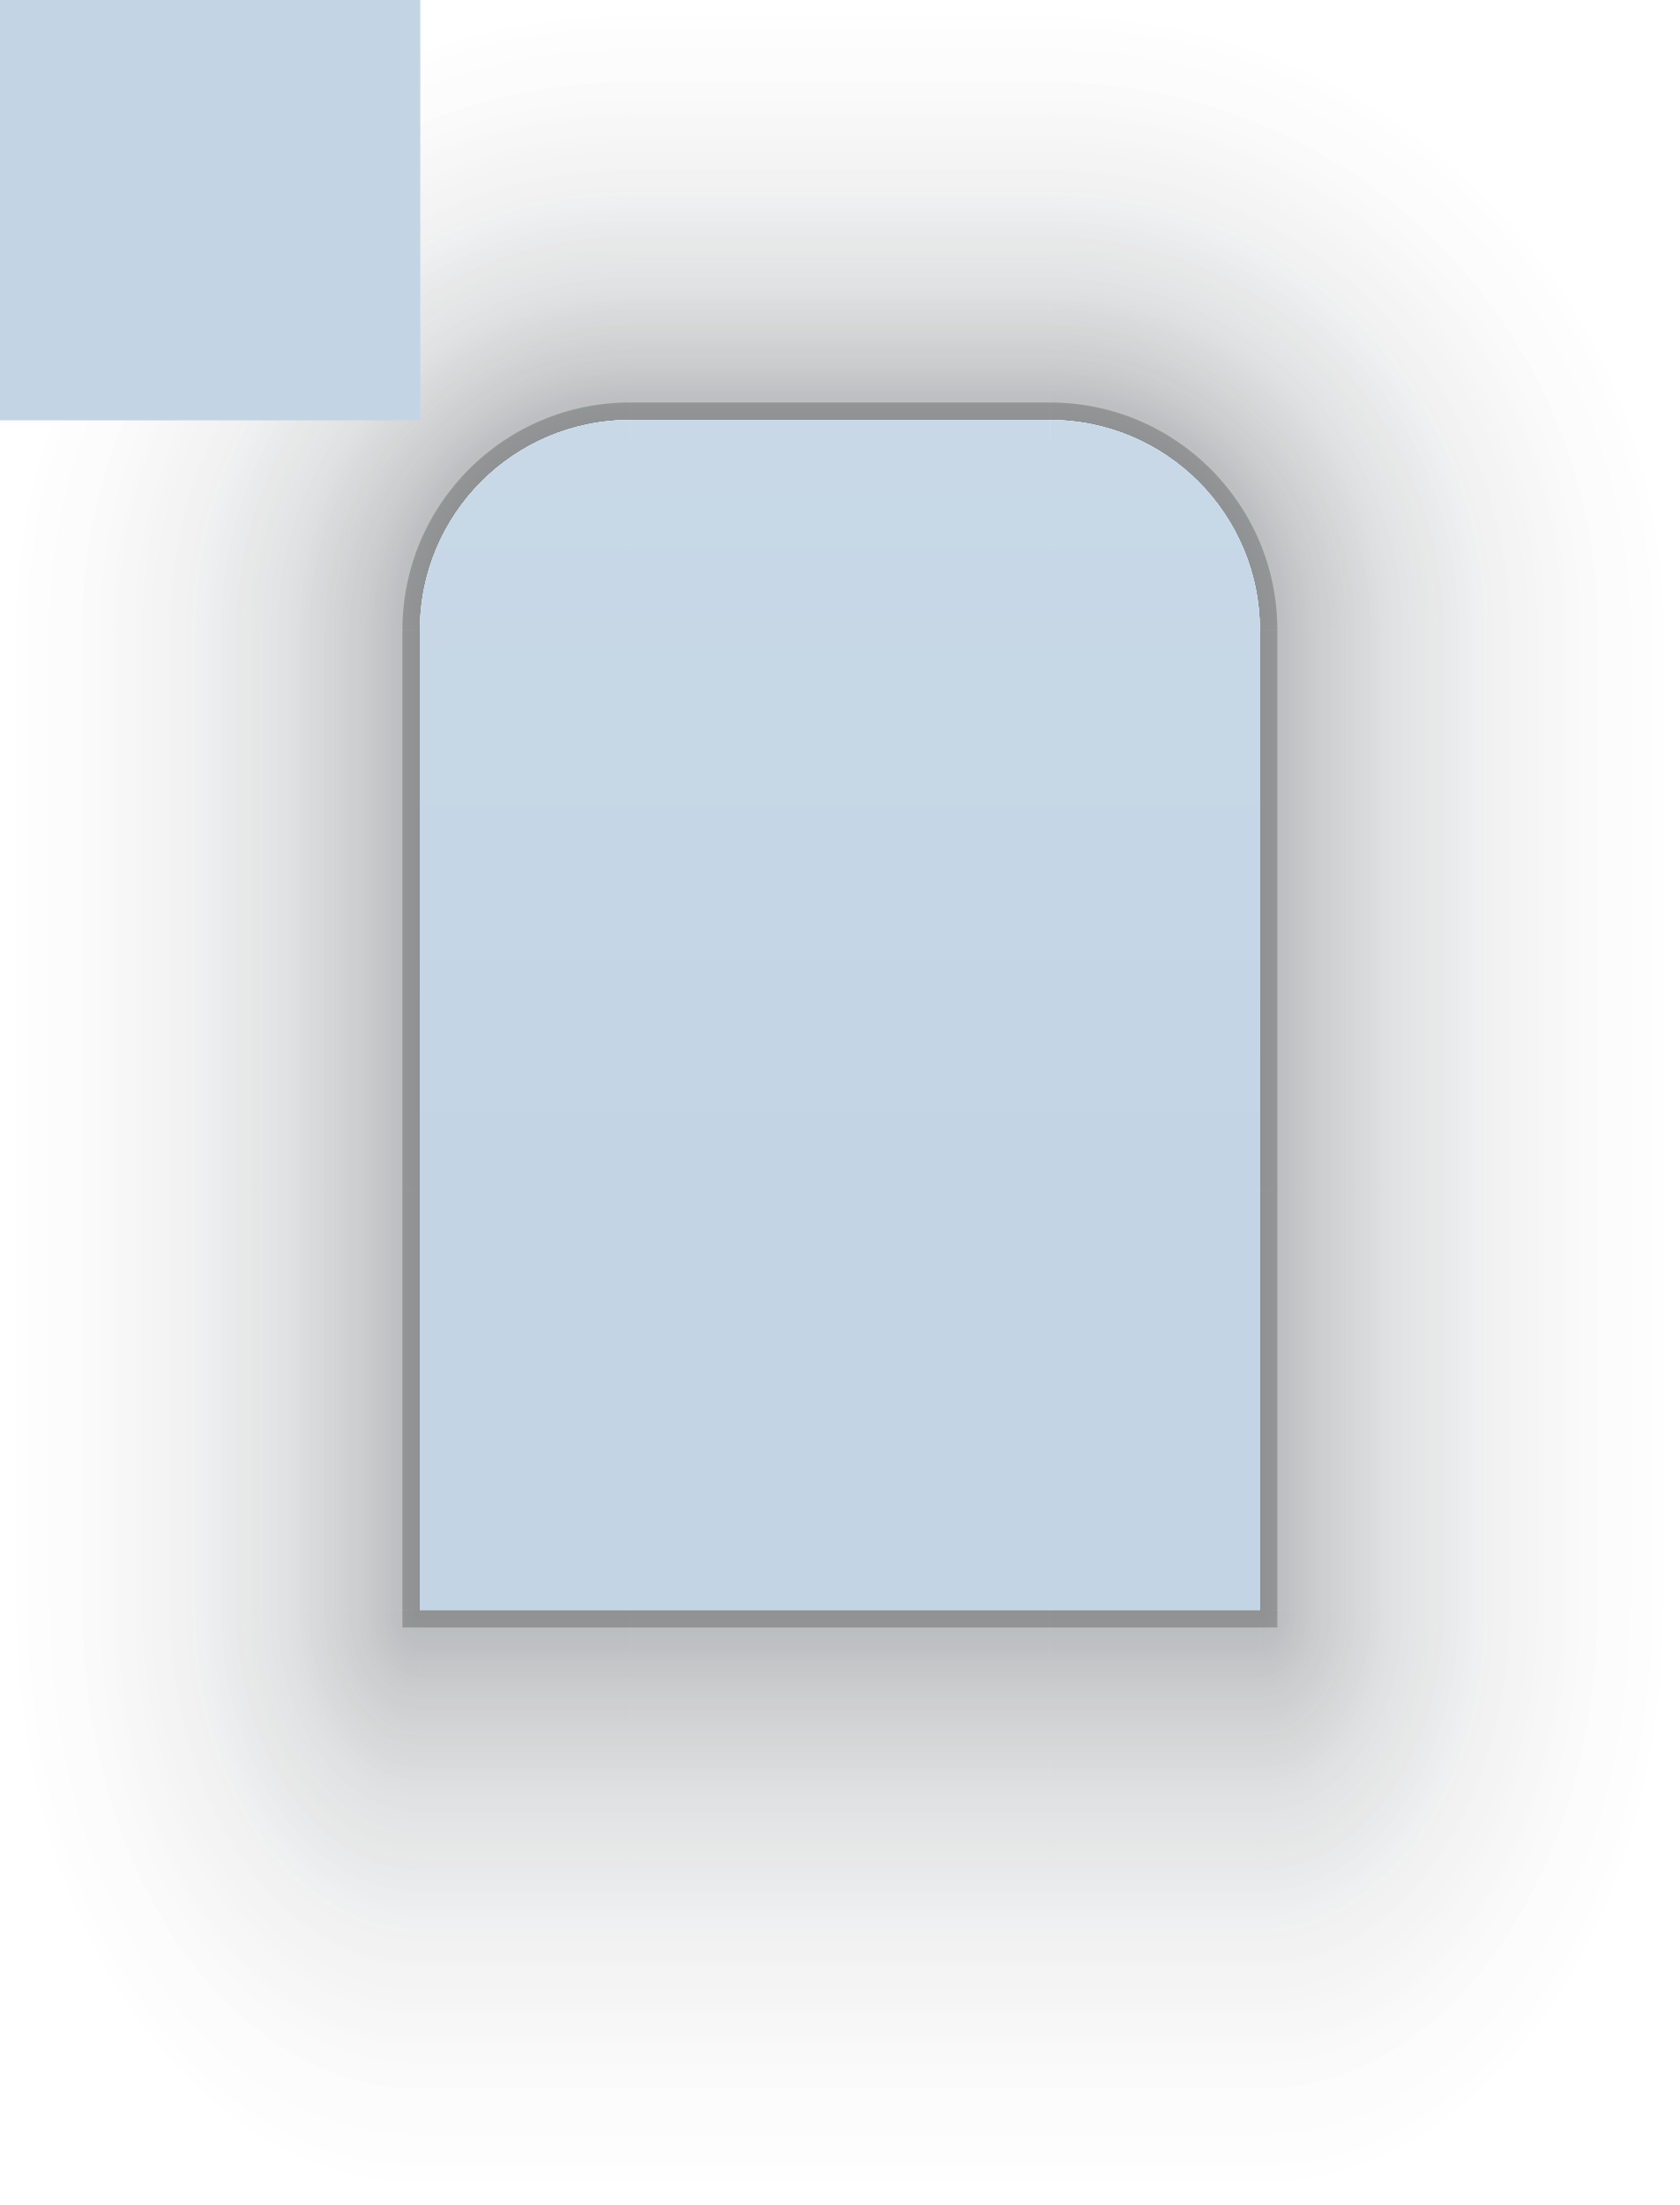
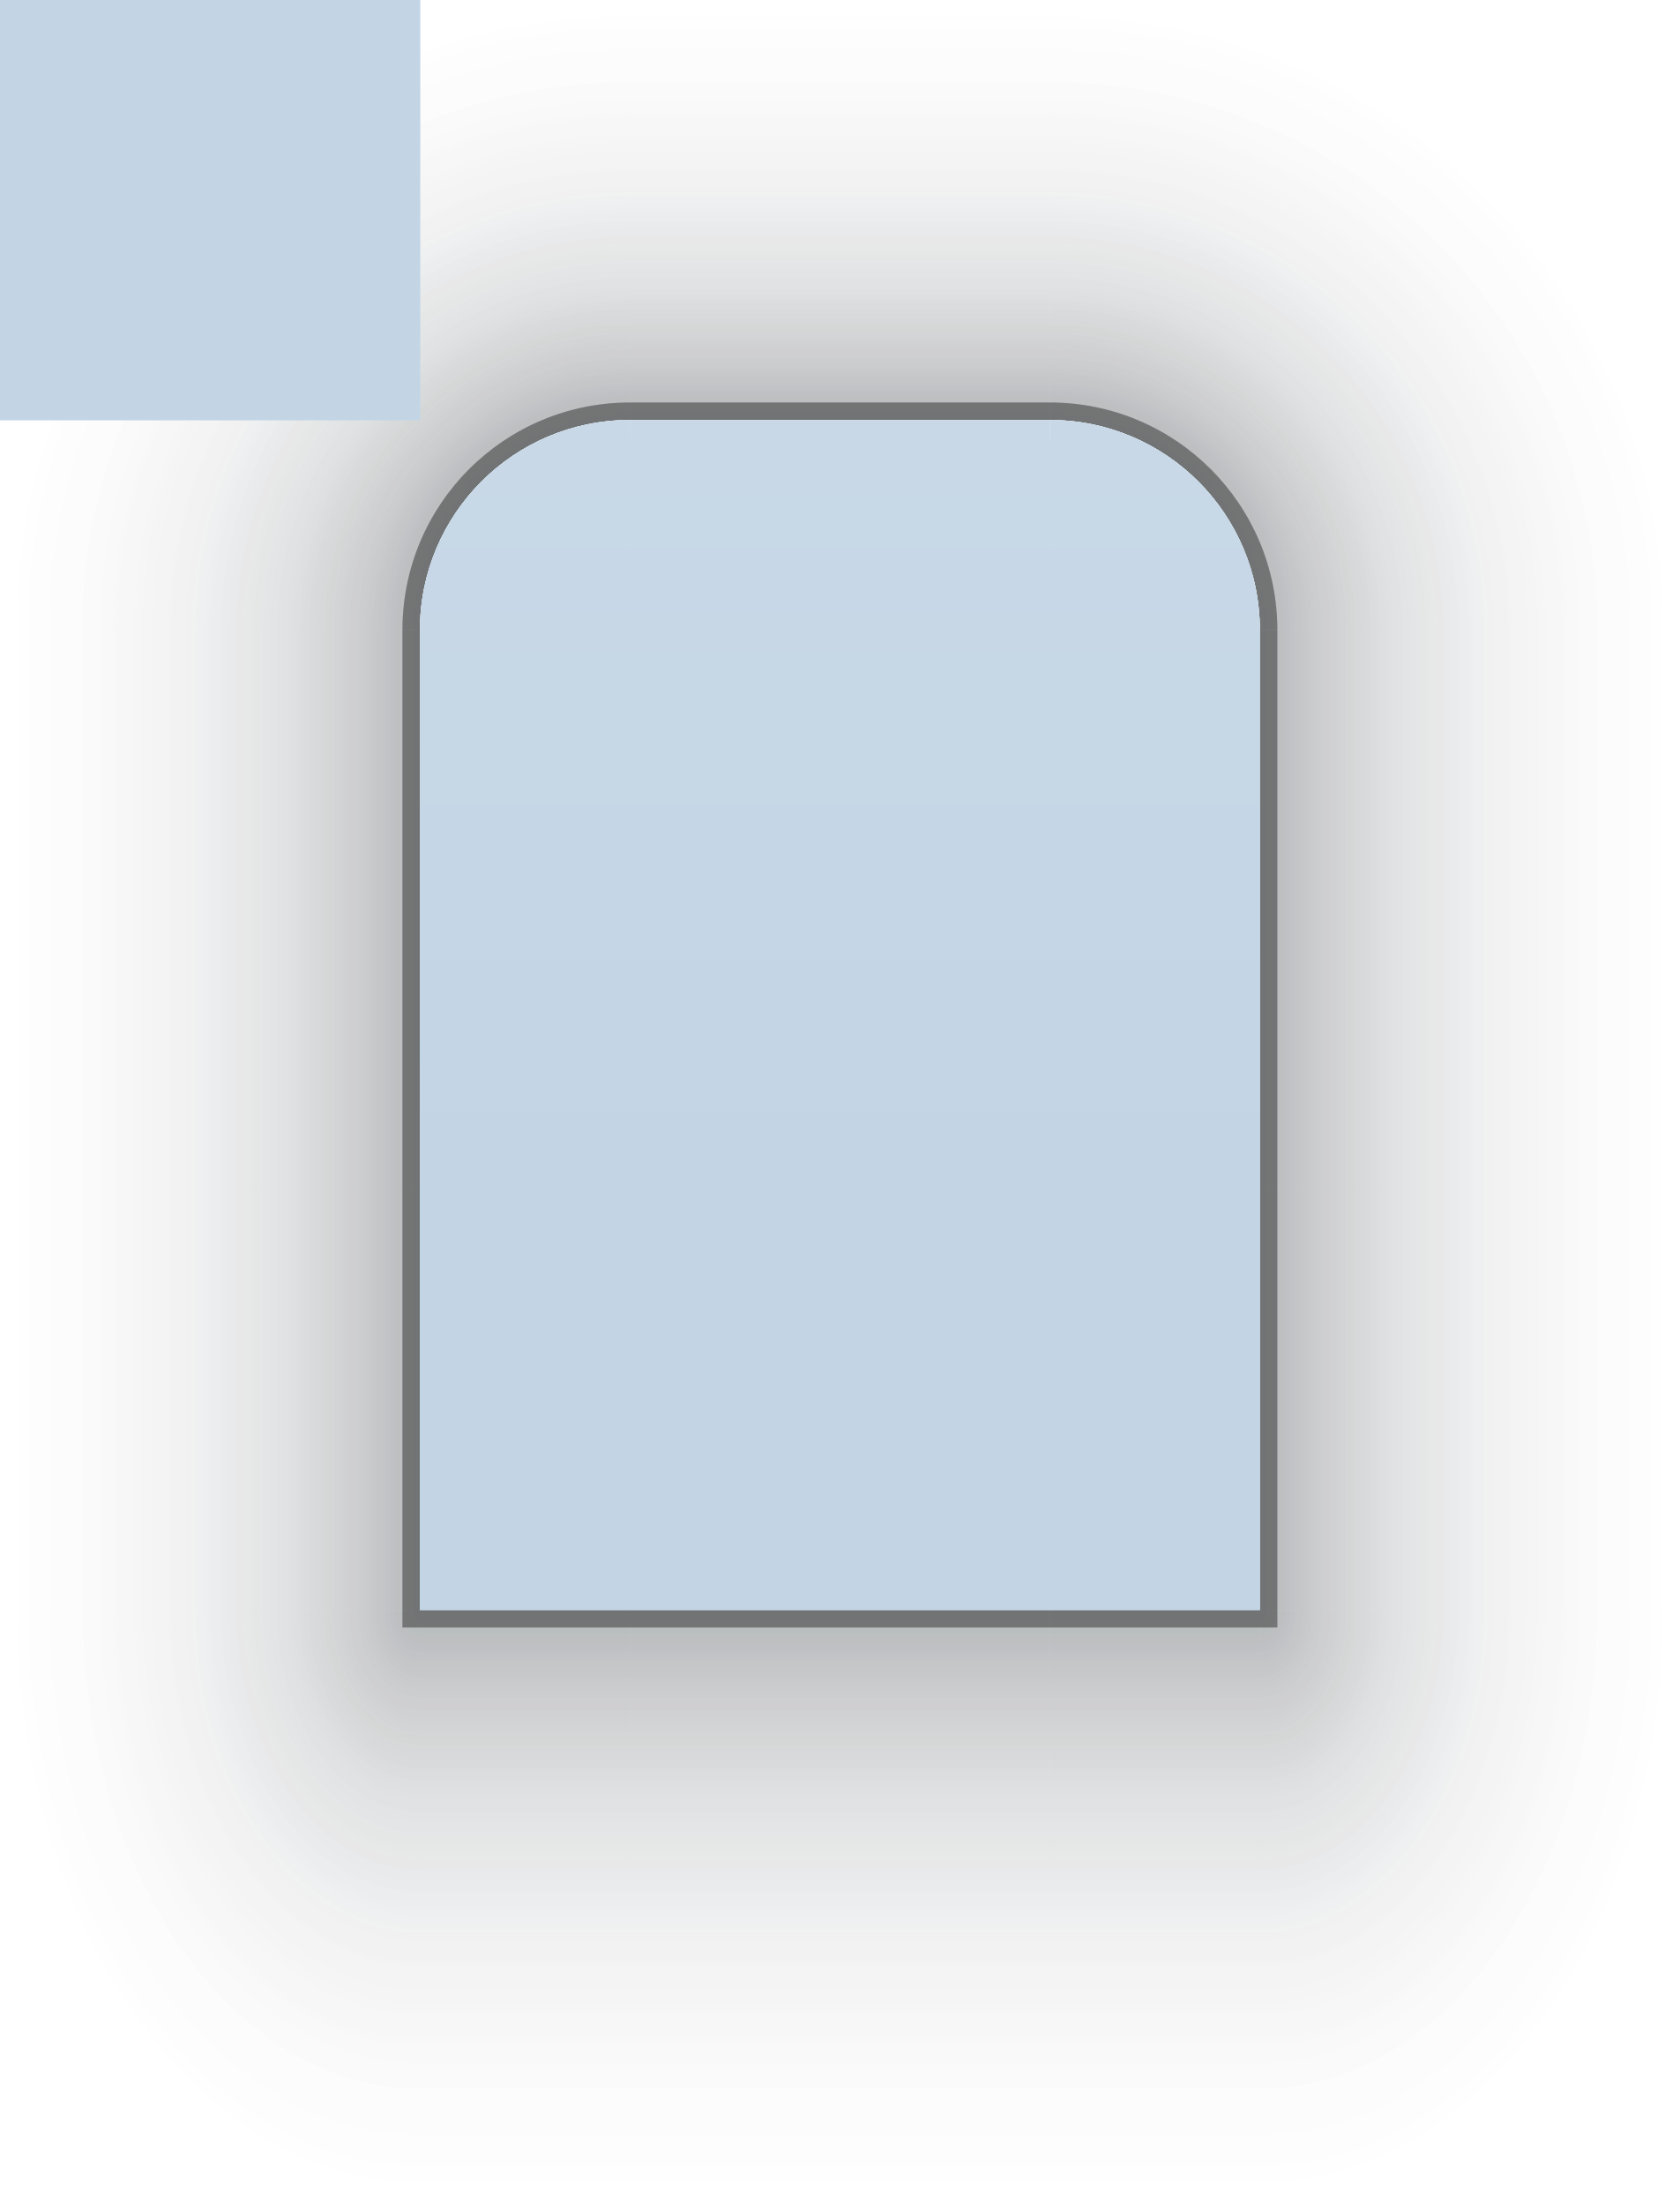
<svg xmlns="http://www.w3.org/2000/svg" width="96" height="126" viewBox="0 0 96 126">
  <defs>
    <linearGradient id="sh-left" gradientUnits="userSpaceOnUse" x1="24" y1="0" x2="0" y2="0">
      <stop offset="0" stop-color="#070E16" stop-opacity="0.2" />
      <stop offset="0.12" stop-color="#070E16" stop-opacity="0.144" />
      <stop offset="0.3" stop-color="#070E16" stop-opacity="0.084" />
      <stop offset="0.55" stop-color="#070E16" stop-opacity="0.034" />
      <stop offset="0.8" stop-color="#070E16" stop-opacity="0.01" />
      <stop offset="1" stop-color="#070E16" stop-opacity="0" />
    </linearGradient>
    <linearGradient id="sh-right" gradientUnits="userSpaceOnUse" x1="72" y1="0" x2="96" y2="0">
      <stop offset="0" stop-color="#070E16" stop-opacity="0.2" />
      <stop offset="0.12" stop-color="#070E16" stop-opacity="0.144" />
      <stop offset="0.3" stop-color="#070E16" stop-opacity="0.084" />
      <stop offset="0.55" stop-color="#070E16" stop-opacity="0.034" />
      <stop offset="0.8" stop-color="#070E16" stop-opacity="0.01" />
      <stop offset="1" stop-color="#070E16" stop-opacity="0" />
    </linearGradient>
    <linearGradient id="sh-top" gradientUnits="userSpaceOnUse" x1="0" y1="24" x2="0" y2="0">
      <stop offset="0" stop-color="#070E16" stop-opacity="0.2" />
      <stop offset="0.12" stop-color="#070E16" stop-opacity="0.144" />
      <stop offset="0.3" stop-color="#070E16" stop-opacity="0.084" />
      <stop offset="0.55" stop-color="#070E16" stop-opacity="0.034" />
      <stop offset="0.8" stop-color="#070E16" stop-opacity="0.01" />
      <stop offset="1" stop-color="#070E16" stop-opacity="0" />
    </linearGradient>
    <linearGradient id="sh-bottom" gradientUnits="userSpaceOnUse" x1="0" y1="92" x2="0" y2="126">
      <stop offset="0" stop-color="#070E16" stop-opacity="0.2" />
      <stop offset="0.12" stop-color="#070E16" stop-opacity="0.144" />
      <stop offset="0.3" stop-color="#070E16" stop-opacity="0.084" />
      <stop offset="0.55" stop-color="#070E16" stop-opacity="0.034" />
      <stop offset="0.8" stop-color="#070E16" stop-opacity="0.01" />
      <stop offset="1" stop-color="#070E16" stop-opacity="0" />
    </linearGradient>
    <radialGradient id="sh-topleft" gradientUnits="userSpaceOnUse" cx="36" cy="36" r="36">
      <stop offset="0.333" stop-color="#070E16" stop-opacity="0.2" />
      <stop offset="0.413" stop-color="#070E16" stop-opacity="0.144" />
      <stop offset="0.533" stop-color="#070E16" stop-opacity="0.084" />
      <stop offset="0.7" stop-color="#070E16" stop-opacity="0.034" />
      <stop offset="0.867" stop-color="#070E16" stop-opacity="0.01" />
      <stop offset="1" stop-color="#070E16" stop-opacity="0" />
    </radialGradient>
    <radialGradient id="sh-topright" gradientUnits="userSpaceOnUse" cx="60" cy="36" r="36">
      <stop offset="0.333" stop-color="#070E16" stop-opacity="0.2" />
      <stop offset="0.413" stop-color="#070E16" stop-opacity="0.144" />
      <stop offset="0.533" stop-color="#070E16" stop-opacity="0.084" />
      <stop offset="0.7" stop-color="#070E16" stop-opacity="0.034" />
      <stop offset="0.867" stop-color="#070E16" stop-opacity="0.01" />
      <stop offset="1" stop-color="#070E16" stop-opacity="0" />
    </radialGradient>
    <radialGradient id="sh-bottomleft" gradientUnits="userSpaceOnUse" cx="0" cy="0" r="1" gradientTransform="matrix(24 0 0 34 24 92)">
      <stop offset="0" stop-color="#070E16" stop-opacity="0.2" />
      <stop offset="0.12" stop-color="#070E16" stop-opacity="0.144" />
      <stop offset="0.3" stop-color="#070E16" stop-opacity="0.084" />
      <stop offset="0.55" stop-color="#070E16" stop-opacity="0.034" />
      <stop offset="0.8" stop-color="#070E16" stop-opacity="0.01" />
      <stop offset="1" stop-color="#070E16" stop-opacity="0" />
    </radialGradient>
    <radialGradient id="sh-bottomright" gradientUnits="userSpaceOnUse" cx="0" cy="0" r="1" gradientTransform="matrix(24 0 0 34 72 92)">
      <stop offset="0" stop-color="#070E16" stop-opacity="0.2" />
      <stop offset="0.12" stop-color="#070E16" stop-opacity="0.144" />
      <stop offset="0.3" stop-color="#070E16" stop-opacity="0.084" />
      <stop offset="0.55" stop-color="#070E16" stop-opacity="0.034" />
      <stop offset="0.8" stop-color="#070E16" stop-opacity="0.01" />
      <stop offset="1" stop-color="#070E16" stop-opacity="0" />
    </radialGradient>
    <linearGradient id="i-sh-left" gradientUnits="userSpaceOnUse" x1="24" y1="0" x2="0" y2="0">
      <stop offset="0" stop-color="#070E16" stop-opacity="0.12" />
      <stop offset="0.12" stop-color="#070E16" stop-opacity="0.086" />
      <stop offset="0.3" stop-color="#070E16" stop-opacity="0.05" />
      <stop offset="0.55" stop-color="#070E16" stop-opacity="0.02" />
      <stop offset="0.8" stop-color="#070E16" stop-opacity="0.006" />
      <stop offset="1" stop-color="#070E16" stop-opacity="0" />
    </linearGradient>
    <linearGradient id="i-sh-right" gradientUnits="userSpaceOnUse" x1="72" y1="0" x2="96" y2="0">
      <stop offset="0" stop-color="#070E16" stop-opacity="0.12" />
      <stop offset="0.12" stop-color="#070E16" stop-opacity="0.086" />
      <stop offset="0.3" stop-color="#070E16" stop-opacity="0.05" />
      <stop offset="0.55" stop-color="#070E16" stop-opacity="0.02" />
      <stop offset="0.8" stop-color="#070E16" stop-opacity="0.006" />
      <stop offset="1" stop-color="#070E16" stop-opacity="0" />
    </linearGradient>
    <linearGradient id="i-sh-top" gradientUnits="userSpaceOnUse" x1="0" y1="24" x2="0" y2="0">
      <stop offset="0" stop-color="#070E16" stop-opacity="0.12" />
      <stop offset="0.12" stop-color="#070E16" stop-opacity="0.086" />
      <stop offset="0.3" stop-color="#070E16" stop-opacity="0.05" />
      <stop offset="0.55" stop-color="#070E16" stop-opacity="0.02" />
      <stop offset="0.8" stop-color="#070E16" stop-opacity="0.006" />
      <stop offset="1" stop-color="#070E16" stop-opacity="0" />
    </linearGradient>
    <linearGradient id="i-sh-bottom" gradientUnits="userSpaceOnUse" x1="0" y1="92" x2="0" y2="126">
      <stop offset="0" stop-color="#070E16" stop-opacity="0.12" />
      <stop offset="0.12" stop-color="#070E16" stop-opacity="0.086" />
      <stop offset="0.3" stop-color="#070E16" stop-opacity="0.05" />
      <stop offset="0.55" stop-color="#070E16" stop-opacity="0.02" />
      <stop offset="0.8" stop-color="#070E16" stop-opacity="0.006" />
      <stop offset="1" stop-color="#070E16" stop-opacity="0" />
    </linearGradient>
    <radialGradient id="i-sh-topleft" gradientUnits="userSpaceOnUse" cx="36" cy="36" r="36">
      <stop offset="0.333" stop-color="#070E16" stop-opacity="0.12" />
      <stop offset="0.413" stop-color="#070E16" stop-opacity="0.086" />
      <stop offset="0.533" stop-color="#070E16" stop-opacity="0.05" />
      <stop offset="0.7" stop-color="#070E16" stop-opacity="0.02" />
      <stop offset="0.867" stop-color="#070E16" stop-opacity="0.006" />
      <stop offset="1" stop-color="#070E16" stop-opacity="0" />
    </radialGradient>
    <radialGradient id="i-sh-topright" gradientUnits="userSpaceOnUse" cx="60" cy="36" r="36">
      <stop offset="0.333" stop-color="#070E16" stop-opacity="0.12" />
      <stop offset="0.413" stop-color="#070E16" stop-opacity="0.086" />
      <stop offset="0.533" stop-color="#070E16" stop-opacity="0.05" />
      <stop offset="0.7" stop-color="#070E16" stop-opacity="0.02" />
      <stop offset="0.867" stop-color="#070E16" stop-opacity="0.006" />
      <stop offset="1" stop-color="#070E16" stop-opacity="0" />
    </radialGradient>
    <radialGradient id="i-sh-bottomleft" gradientUnits="userSpaceOnUse" cx="0" cy="0" r="1" gradientTransform="matrix(24 0 0 34 24 92)">
      <stop offset="0" stop-color="#070E16" stop-opacity="0.12" />
      <stop offset="0.12" stop-color="#070E16" stop-opacity="0.086" />
      <stop offset="0.3" stop-color="#070E16" stop-opacity="0.05" />
      <stop offset="0.55" stop-color="#070E16" stop-opacity="0.02" />
      <stop offset="0.8" stop-color="#070E16" stop-opacity="0.006" />
      <stop offset="1" stop-color="#070E16" stop-opacity="0" />
    </radialGradient>
    <radialGradient id="i-sh-bottomright" gradientUnits="userSpaceOnUse" cx="0" cy="0" r="1" gradientTransform="matrix(24 0 0 34 72 92)">
      <stop offset="0" stop-color="#070E16" stop-opacity="0.12" />
      <stop offset="0.12" stop-color="#070E16" stop-opacity="0.086" />
      <stop offset="0.3" stop-color="#070E16" stop-opacity="0.05" />
      <stop offset="0.55" stop-color="#070E16" stop-opacity="0.02" />
      <stop offset="0.8" stop-color="#070E16" stop-opacity="0.006" />
      <stop offset="1" stop-color="#070E16" stop-opacity="0" />
    </radialGradient>
    <linearGradient id="title" gradientUnits="userSpaceOnUse" x1="0" y1="24" x2="0" y2="68">
      <stop offset="0" stop-color="#D0DEEA" />
      <stop offset="1" stop-color="#C3D5E5" />
    </linearGradient>
    <linearGradient id="i-title" gradientUnits="userSpaceOnUse" x1="0" y1="24" x2="0" y2="68">
      <stop offset="0" stop-color="#C8D8E7" />
      <stop offset="1" stop-color="#C3D5E5" />
    </linearGradient>
  </defs>
  <g id="decoration-topleft">
    <rect x="0" y="0" width="36" height="68" fill="#000" fill-opacity="0" />
    <rect x="0" y="0" width="36" height="36" fill="url(#sh-topleft)" />
    <rect x="0" y="36" width="24" height="32" fill="url(#sh-left)" />
    <path d="M23 36A13 13 0 0 1 36 23V24A12 12 0 0 0 24 36Z" fill="#000000" fill-opacity="0.140" />
    <rect x="23" y="36" width="1" height="32" fill="#000000" fill-opacity="0.140" />
    <path d="M24 68V36A12 12 0 0 1 36 24V68Z" fill="url(#title)" />
    <path d="M24 36A12 12 0 0 1 36 24V25A11 11 0 0 0 25 36Z" fill="#F4F7FA" fill-opacity="0.700" />
  </g>
  <g id="decoration-top">
    <rect x="36" y="0" width="24" height="68" fill="#000" fill-opacity="0" />
    <rect x="36" y="0" width="24" height="24" fill="url(#sh-top)" />
    <rect x="36" y="23" width="24" height="1" fill="#000000" fill-opacity="0.140" />
    <rect x="36" y="24" width="24" height="44" fill="url(#title)" />
    <rect x="36" y="24" width="24" height="1" fill="#F4F7FA" fill-opacity="0.700" />
  </g>
  <g id="decoration-topright">
    <rect x="60" y="0" width="36" height="68" fill="#000" fill-opacity="0" />
    <rect x="60" y="0" width="36" height="36" fill="url(#sh-topright)" />
    <rect x="72" y="36" width="24" height="32" fill="url(#sh-right)" />
    <path d="M60 23A13 13 0 0 1 73 36H72A12 12 0 0 0 60 24Z" fill="#000000" fill-opacity="0.140" />
    <rect x="72" y="36" width="1" height="32" fill="#000000" fill-opacity="0.140" />
    <path d="M60 24A12 12 0 0 1 72 36V68H60Z" fill="url(#title)" />
    <path d="M60 24A12 12 0 0 1 72 36H71A11 11 0 0 0 60 25Z" fill="#F4F7FA" fill-opacity="0.700" />
  </g>
  <g id="decoration-left">
    <rect x="0" y="68" width="36" height="24" fill="#000" fill-opacity="0" />
    <rect x="0" y="68" width="24" height="24" fill="url(#sh-left)" />
    <rect x="23" y="68" width="1" height="24" fill="#000000" fill-opacity="0.140" />
    <rect x="24" y="68" width="12" height="24" fill="#C3D5E5" />
  </g>
  <g id="decoration-center">
    <rect x="36" y="68" width="24" height="24" fill="#000" fill-opacity="0" />
    <rect x="36" y="68" width="24" height="24" fill="#C3D5E5" />
  </g>
  <g id="decoration-right">
    <rect x="60" y="68" width="36" height="24" fill="#000" fill-opacity="0" />
    <rect x="72" y="68" width="24" height="24" fill="url(#sh-right)" />
    <rect x="72" y="68" width="1" height="24" fill="#000000" fill-opacity="0.140" />
    <rect x="60" y="68" width="12" height="24" fill="#C3D5E5" />
  </g>
  <g id="decoration-bottomleft">
    <rect x="0" y="92" width="36" height="34" fill="#000" fill-opacity="0" />
    <rect x="0" y="92" width="24" height="34" fill="url(#sh-bottomleft)" />
    <rect x="24" y="92" width="12" height="34" fill="url(#sh-bottom)" />
    <rect x="23" y="92" width="13" height="1" fill="#000000" fill-opacity="0.140" />
  </g>
  <g id="decoration-bottom">
    <rect x="36" y="92" width="24" height="34" fill="#000" fill-opacity="0" />
    <rect x="36" y="92" width="24" height="34" fill="url(#sh-bottom)" />
    <rect x="36" y="92" width="24" height="1" fill="#000000" fill-opacity="0.140" />
  </g>
  <g id="decoration-bottomright">
    <rect x="60" y="92" width="36" height="34" fill="#000" fill-opacity="0" />
    <rect x="60" y="92" width="12" height="34" fill="url(#sh-bottom)" />
    <rect x="72" y="92" width="24" height="34" fill="url(#sh-bottomright)" />
    <rect x="60" y="92" width="13" height="1" fill="#000000" fill-opacity="0.140" />
  </g>
  <g id="decoration-inactive-topleft">
    <rect x="0" y="0" width="36" height="68" fill="#000" fill-opacity="0" />
    <rect x="0" y="0" width="36" height="36" fill="url(#i-sh-topleft)" />
    <rect x="0" y="36" width="24" height="32" fill="url(#i-sh-left)" />
    <path d="M23 36A13 13 0 0 1 36 23V24A12 12 0 0 0 24 36Z" fill="#000000" fill-opacity="0.090" />
    <rect x="23" y="36" width="1" height="32" fill="#000000" fill-opacity="0.090" />
    <path d="M24 68V36A12 12 0 0 1 36 24V68Z" fill="url(#i-title)" />
  </g>
  <g id="decoration-inactive-top">
    <rect x="36" y="0" width="24" height="68" fill="#000" fill-opacity="0" />
    <rect x="36" y="0" width="24" height="24" fill="url(#i-sh-top)" />
    <rect x="36" y="23" width="24" height="1" fill="#000000" fill-opacity="0.090" />
    <rect x="36" y="24" width="24" height="44" fill="url(#i-title)" />
  </g>
  <g id="decoration-inactive-topright">
    <rect x="60" y="0" width="36" height="68" fill="#000" fill-opacity="0" />
    <rect x="60" y="0" width="36" height="36" fill="url(#i-sh-topright)" />
    <rect x="72" y="36" width="24" height="32" fill="url(#i-sh-right)" />
    <path d="M60 23A13 13 0 0 1 73 36H72A12 12 0 0 0 60 24Z" fill="#000000" fill-opacity="0.090" />
    <rect x="72" y="36" width="1" height="32" fill="#000000" fill-opacity="0.090" />
    <path d="M60 24A12 12 0 0 1 72 36V68H60Z" fill="url(#i-title)" />
  </g>
  <g id="decoration-inactive-left">
    <rect x="0" y="68" width="36" height="24" fill="#000" fill-opacity="0" />
    <rect x="0" y="68" width="24" height="24" fill="url(#i-sh-left)" />
    <rect x="23" y="68" width="1" height="24" fill="#000000" fill-opacity="0.090" />
    <rect x="24" y="68" width="12" height="24" fill="#C3D5E5" />
  </g>
  <g id="decoration-inactive-center">
    <rect x="36" y="68" width="24" height="24" fill="#000" fill-opacity="0" />
    <rect x="36" y="68" width="24" height="24" fill="#C3D5E5" />
  </g>
  <g id="decoration-inactive-right">
    <rect x="60" y="68" width="36" height="24" fill="#000" fill-opacity="0" />
    <rect x="72" y="68" width="24" height="24" fill="url(#i-sh-right)" />
    <rect x="72" y="68" width="1" height="24" fill="#000000" fill-opacity="0.090" />
    <rect x="60" y="68" width="12" height="24" fill="#C3D5E5" />
  </g>
  <g id="decoration-inactive-bottomleft">
    <rect x="0" y="92" width="36" height="34" fill="#000" fill-opacity="0" />
    <rect x="0" y="92" width="24" height="34" fill="url(#i-sh-bottomleft)" />
    <rect x="24" y="92" width="12" height="34" fill="url(#i-sh-bottom)" />
    <rect x="23" y="92" width="13" height="1" fill="#000000" fill-opacity="0.090" />
  </g>
  <g id="decoration-inactive-bottom">
    <rect x="36" y="92" width="24" height="34" fill="#000" fill-opacity="0" />
    <rect x="36" y="92" width="24" height="34" fill="url(#i-sh-bottom)" />
    <rect x="36" y="92" width="24" height="1" fill="#000000" fill-opacity="0.090" />
  </g>
  <g id="decoration-inactive-bottomright">
    <rect x="60" y="92" width="36" height="34" fill="#000" fill-opacity="0" />
    <rect x="60" y="92" width="12" height="34" fill="url(#i-sh-bottom)" />
    <rect x="72" y="92" width="24" height="34" fill="url(#i-sh-bottomright)" />
    <rect x="60" y="92" width="13" height="1" fill="#000000" fill-opacity="0.090" />
  </g>
+   <g id="innerborder-topleft">
+     <rect x="0" y="0" width="36" height="68" fill="#000" fill-opacity="0" />
+     <path d="M23 36A13 13 0 0 1 36 23V24A12 12 0 0 0 24 36Z" fill="#000000" fill-opacity="0.140" />
+     <rect x="23" y="36" width="1" height="32" fill="#000000" fill-opacity="0.140" />
+   </g>
+   <g id="innerborder-top">
+     <rect x="36" y="0" width="24" height="68" fill="#000" fill-opacity="0" />
+     <rect x="36" y="23" width="24" height="1" fill="#000000" fill-opacity="0.140" />
+   </g>
+   <g id="innerborder-topright">
+     <rect x="60" y="0" width="36" height="68" fill="#000" fill-opacity="0" />
+     <path d="M60 23A13 13 0 0 1 73 36H72A12 12 0 0 0 60 24Z" fill="#000000" fill-opacity="0.140" />
+     <rect x="72" y="36" width="1" height="32" fill="#000000" fill-opacity="0.140" />
+   </g>
+   <g id="innerborder-left">
+     <rect x="0" y="68" width="36" height="24" fill="#000" fill-opacity="0" />
+     <rect x="23" y="68" width="1" height="24" fill="#000000" fill-opacity="0.140" />
+   </g>
+   <g id="innerborder-center">
+     <rect x="36" y="68" width="24" height="24" fill="#000" fill-opacity="0" />
+   </g>
+   <g id="innerborder-right">
+     <rect x="60" y="68" width="36" height="24" fill="#000" fill-opacity="0" />
+     <rect x="72" y="68" width="1" height="24" fill="#000000" fill-opacity="0.140" />
+   </g>
+   <g id="innerborder-bottomleft">
+     <rect x="0" y="92" width="36" height="34" fill="#000" fill-opacity="0" />
+     <rect x="23" y="92" width="13" height="1" fill="#000000" fill-opacity="0.140" />
+   </g>
+   <g id="innerborder-bottom">
+     <rect x="36" y="92" width="24" height="34" fill="#000" fill-opacity="0" />
+     <rect x="36" y="92" width="24" height="1" fill="#000000" fill-opacity="0.140" />
+   </g>
+   <g id="innerborder-bottomright">
+     <rect x="60" y="92" width="36" height="34" fill="#000" fill-opacity="0" />
+     <rect x="60" y="92" width="13" height="1" fill="#000000" fill-opacity="0.140" />
+   </g>
+   <g id="innerborder-inactive-topleft">
+     <rect x="0" y="0" width="36" height="68" fill="#000" fill-opacity="0" />
+     <path d="M23 36A13 13 0 0 1 36 23V24A12 12 0 0 0 24 36Z" fill="#000000" fill-opacity="0.090" />
+     <rect x="23" y="36" width="1" height="32" fill="#000000" fill-opacity="0.090" />
+   </g>
+   <g id="innerborder-inactive-top">
+     <rect x="36" y="0" width="24" height="68" fill="#000" fill-opacity="0" />
+     <rect x="36" y="23" width="24" height="1" fill="#000000" fill-opacity="0.090" />
+   </g>
+   <g id="innerborder-inactive-topright">
+     <rect x="60" y="0" width="36" height="68" fill="#000" fill-opacity="0" />
+     <path d="M60 23A13 13 0 0 1 73 36H72A12 12 0 0 0 60 24Z" fill="#000000" fill-opacity="0.090" />
+     <rect x="72" y="36" width="1" height="32" fill="#000000" fill-opacity="0.090" />
+   </g>
+   <g id="innerborder-inactive-left">
+     <rect x="0" y="68" width="36" height="24" fill="#000" fill-opacity="0" />
+     <rect x="23" y="68" width="1" height="24" fill="#000000" fill-opacity="0.090" />
+   </g>
+   <g id="innerborder-inactive-center">
+     <rect x="36" y="68" width="24" height="24" fill="#000" fill-opacity="0" />
+   </g>
+   <g id="innerborder-inactive-right">
+     <rect x="60" y="68" width="36" height="24" fill="#000" fill-opacity="0" />
+     <rect x="72" y="68" width="1" height="24" fill="#000000" fill-opacity="0.090" />
+   </g>
+   <g id="innerborder-inactive-bottomleft">
+     <rect x="0" y="92" width="36" height="34" fill="#000" fill-opacity="0" />
+     <rect x="23" y="92" width="13" height="1" fill="#000000" fill-opacity="0.090" />
+   </g>
+   <g id="innerborder-inactive-bottom">
+     <rect x="36" y="92" width="24" height="34" fill="#000" fill-opacity="0" />
+     <rect x="36" y="92" width="24" height="1" fill="#000000" fill-opacity="0.090" />
+   </g>
+   <g id="innerborder-inactive-bottomright">
+     <rect x="60" y="92" width="36" height="34" fill="#000" fill-opacity="0" />
+     <rect x="60" y="92" width="13" height="1" fill="#000000" fill-opacity="0.090" />
+   </g>
  <g id="decoration-opaque-topleft">
    <rect x="0" y="0" width="36" height="68" fill="#000" fill-opacity="0" />
    <path d="M24 68V36A12 12 0 0 1 36 24V68Z" fill="url(#title)" />
    <path d="M24 36A12 12 0 0 1 36 24V25A11 11 0 0 0 25 36Z" fill="#F4F7FA" fill-opacity="0.700" />
  </g>
  <g id="decoration-opaque-top">
    <rect x="36" y="0" width="24" height="68" fill="#000" fill-opacity="0" />
    <rect x="36" y="24" width="24" height="44" fill="url(#title)" />
    <rect x="36" y="24" width="24" height="1" fill="#F4F7FA" fill-opacity="0.700" />
  </g>
  <g id="decoration-opaque-topright">
    <rect x="60" y="0" width="36" height="68" fill="#000" fill-opacity="0" />
    <path d="M60 24A12 12 0 0 1 72 36V68H60Z" fill="url(#title)" />
    <path d="M60 24A12 12 0 0 1 72 36H71A11 11 0 0 0 60 25Z" fill="#F4F7FA" fill-opacity="0.700" />
  </g>
  <g id="decoration-opaque-left">
    <rect x="0" y="68" width="36" height="24" fill="#000" fill-opacity="0" />
    <rect x="24" y="68" width="12" height="24" fill="#C3D5E5" />
  </g>
  <g id="decoration-opaque-center">
    <rect x="36" y="68" width="24" height="24" fill="#000" fill-opacity="0" />
    <rect x="36" y="68" width="24" height="24" fill="#C3D5E5" />
  </g>
  <g id="decoration-opaque-right">
    <rect x="60" y="68" width="36" height="24" fill="#000" fill-opacity="0" />
    <rect x="60" y="68" width="12" height="24" fill="#C3D5E5" />
  </g>
  <g id="decoration-opaque-bottomleft">
    <rect x="0" y="92" width="36" height="34" fill="#000" fill-opacity="0" />
  </g>
  <g id="decoration-opaque-bottom">
    <rect x="36" y="92" width="24" height="34" fill="#000" fill-opacity="0" />
  </g>
  <g id="decoration-opaque-bottomright">
    <rect x="60" y="92" width="36" height="34" fill="#000" fill-opacity="0" />
  </g>
  <g id="decoration-opaque-inactive-topleft">
    <rect x="0" y="0" width="36" height="68" fill="#000" fill-opacity="0" />
    <path d="M24 68V36A12 12 0 0 1 36 24V68Z" fill="url(#i-title)" />
  </g>
  <g id="decoration-opaque-inactive-top">
    <rect x="36" y="0" width="24" height="68" fill="#000" fill-opacity="0" />
    <rect x="36" y="24" width="24" height="44" fill="url(#i-title)" />
  </g>
  <g id="decoration-opaque-inactive-topright">
    <rect x="60" y="0" width="36" height="68" fill="#000" fill-opacity="0" />
    <path d="M60 24A12 12 0 0 1 72 36V68H60Z" fill="url(#i-title)" />
  </g>
  <g id="decoration-opaque-inactive-left">
    <rect x="0" y="68" width="36" height="24" fill="#000" fill-opacity="0" />
    <rect x="24" y="68" width="12" height="24" fill="#C3D5E5" />
  </g>
  <g id="decoration-opaque-inactive-center">
    <rect x="36" y="68" width="24" height="24" fill="#000" fill-opacity="0" />
    <rect x="36" y="68" width="24" height="24" fill="#C3D5E5" />
  </g>
  <g id="decoration-opaque-inactive-right">
    <rect x="60" y="68" width="36" height="24" fill="#000" fill-opacity="0" />
    <rect x="60" y="68" width="12" height="24" fill="#C3D5E5" />
  </g>
  <g id="decoration-opaque-inactive-bottomleft">
    <rect x="0" y="92" width="36" height="34" fill="#000" fill-opacity="0" />
  </g>
  <g id="decoration-opaque-inactive-bottom">
    <rect x="36" y="92" width="24" height="34" fill="#000" fill-opacity="0" />
  </g>
  <g id="decoration-opaque-inactive-bottomright">
    <rect x="60" y="92" width="36" height="34" fill="#000" fill-opacity="0" />
  </g>
  <rect id="decoration-maximized-center" x="0" y="0" width="24" height="24" fill="#C3D5E5" />
  <rect id="decoration-maximized-inactive-center" x="0" y="0" width="24" height="24" fill="#C3D5E5" />
  <rect id="decoration-maximized-opaque-center" x="0" y="0" width="24" height="24" fill="#C3D5E5" />
  <rect id="decoration-maximized-opaque-inactive-center" x="0" y="0" width="24" height="24" fill="#C3D5E5" />
</svg>
